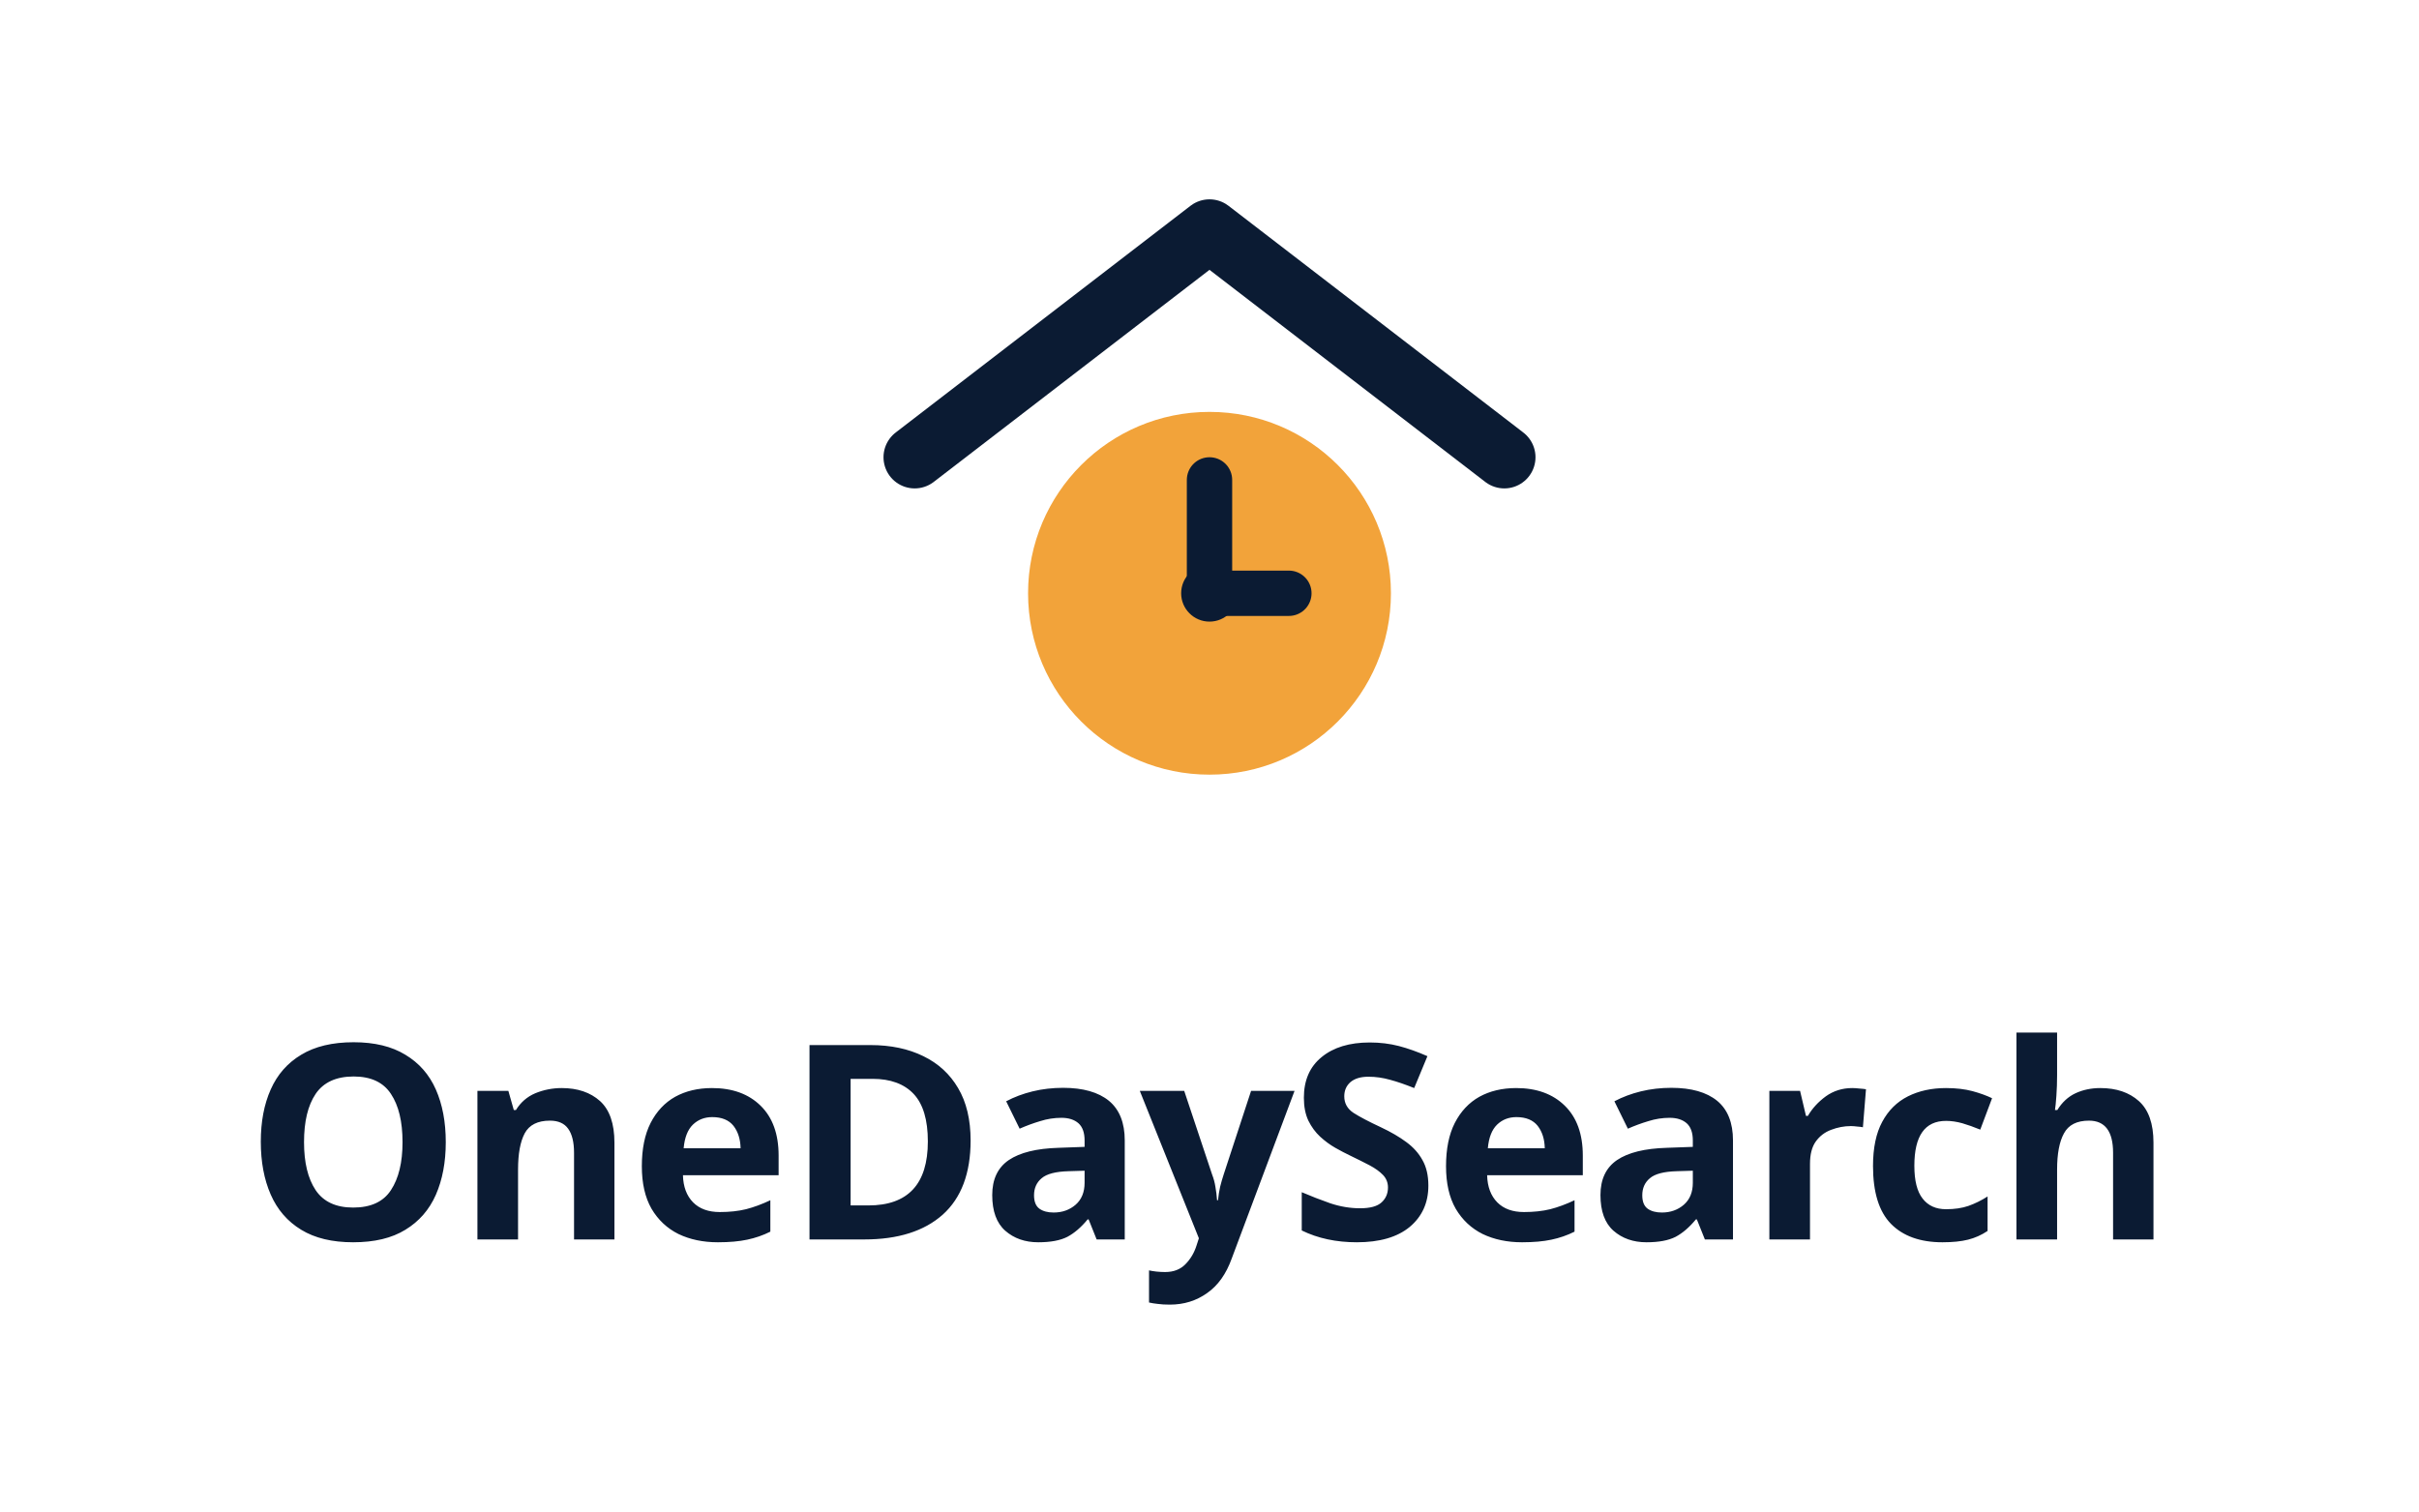
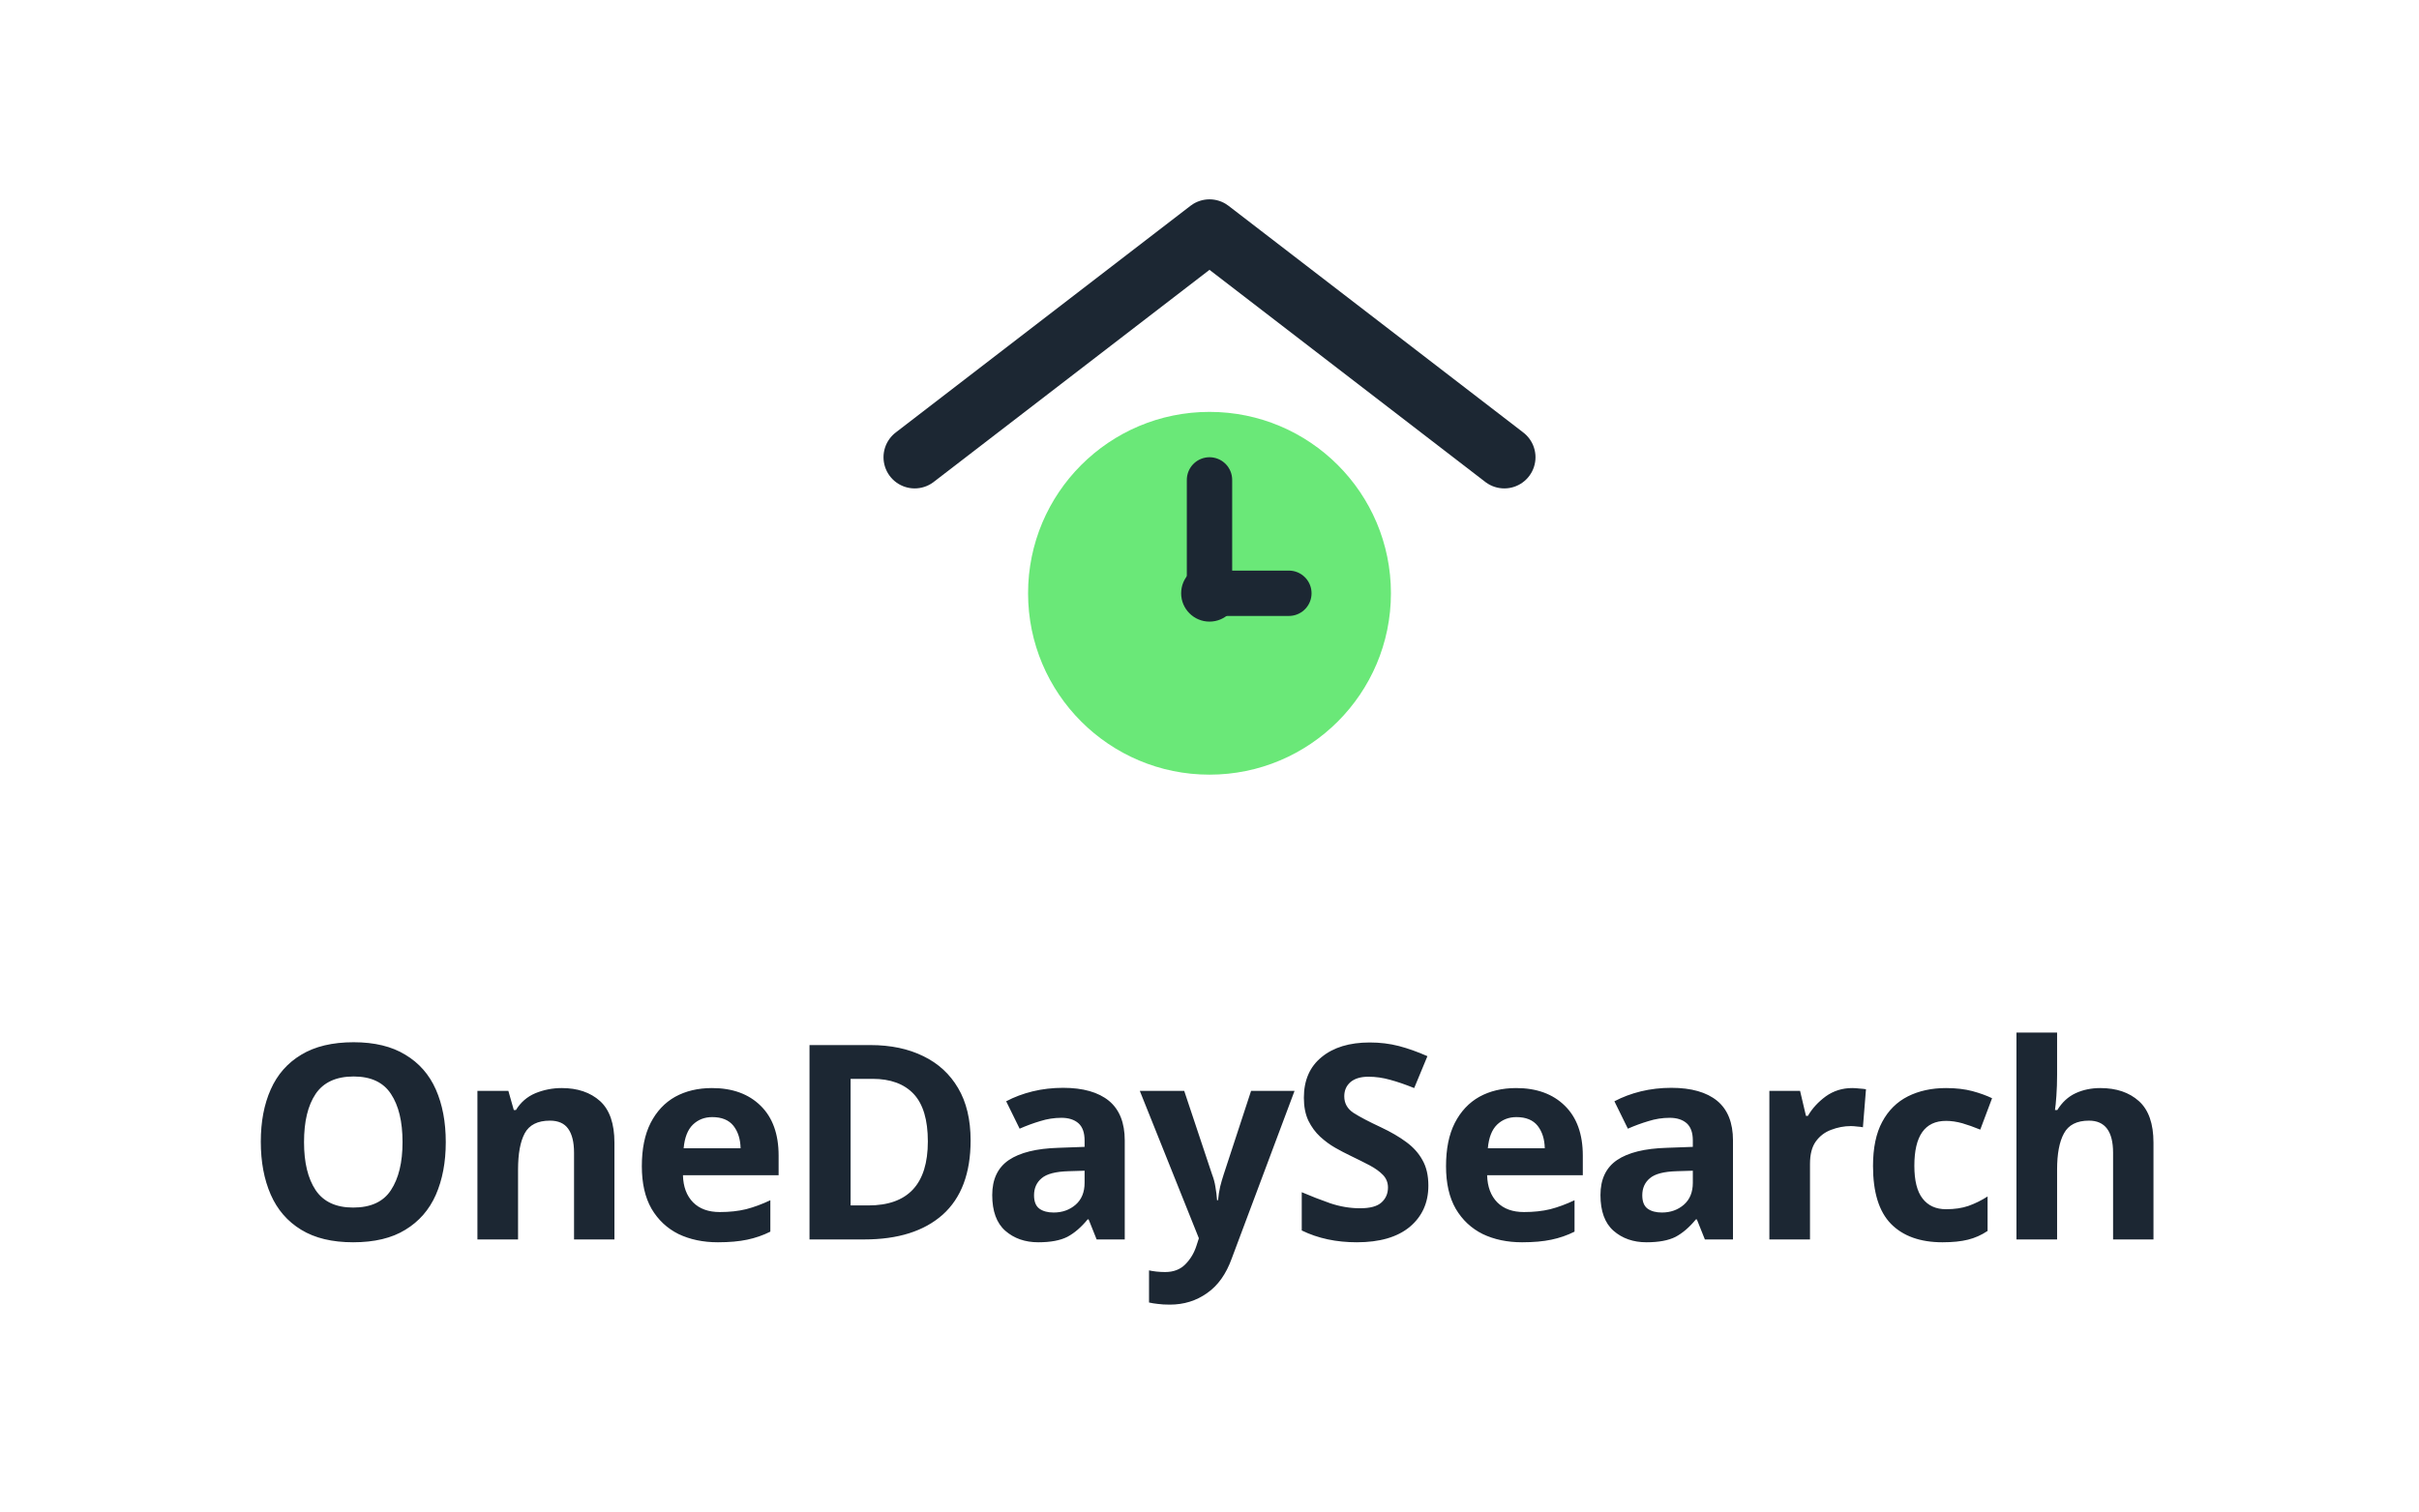
<svg xmlns="http://www.w3.org/2000/svg" viewBox="0 0 160 100" width="160" height="100" fill="none">
  <g transform="translate(56, 10) scale(1.5)">
    <g id="icon-a">
-       <path d="M3 13.5L16 3.5L29 13.5" stroke="#0B1B33" stroke-width="2.75" stroke-linecap="round" stroke-linejoin="round" fill="none" />
-       <circle cx="16" cy="19.5" r="8" fill="#F2A33A" />
-       <path d="M16 19.5V14.5M16 19.5H19.5" stroke="#0B1B33" stroke-width="2" stroke-linecap="round" stroke-linejoin="round" />
-       <circle cx="16" cy="19.5" r="1.25" fill="#0B1B33" />
+       <path d="M3 13.5L16 3.5L29 13.5" stroke="#1C2733" stroke-width="2.75" stroke-linecap="round" stroke-linejoin="round" fill="none" />
+       <circle cx="16" cy="19.5" r="8" fill="#6AE878" />
+       <path d="M16 19.5V14.5M16 19.5H19.5" stroke="#1C2733" stroke-width="2" stroke-linecap="round" stroke-linejoin="round" />
+       <circle cx="16" cy="19.5" r="1.25" fill="#1C2733" />
    </g>
  </g>
-   <text x="80" y="82" text-anchor="middle" font-family="'Hanken Grotesk', system-ui, sans-serif" font-weight="800" font-size="18" letter-spacing="-0.02em" fill="#0B1B33">OneDaySearch</text>
+   <text x="80" y="82" text-anchor="middle" font-family="'Hanken Grotesk', system-ui, sans-serif" font-weight="800" font-size="18" letter-spacing="-0.02em" fill="#1C2733">OneDaySearch</text>
</svg>
